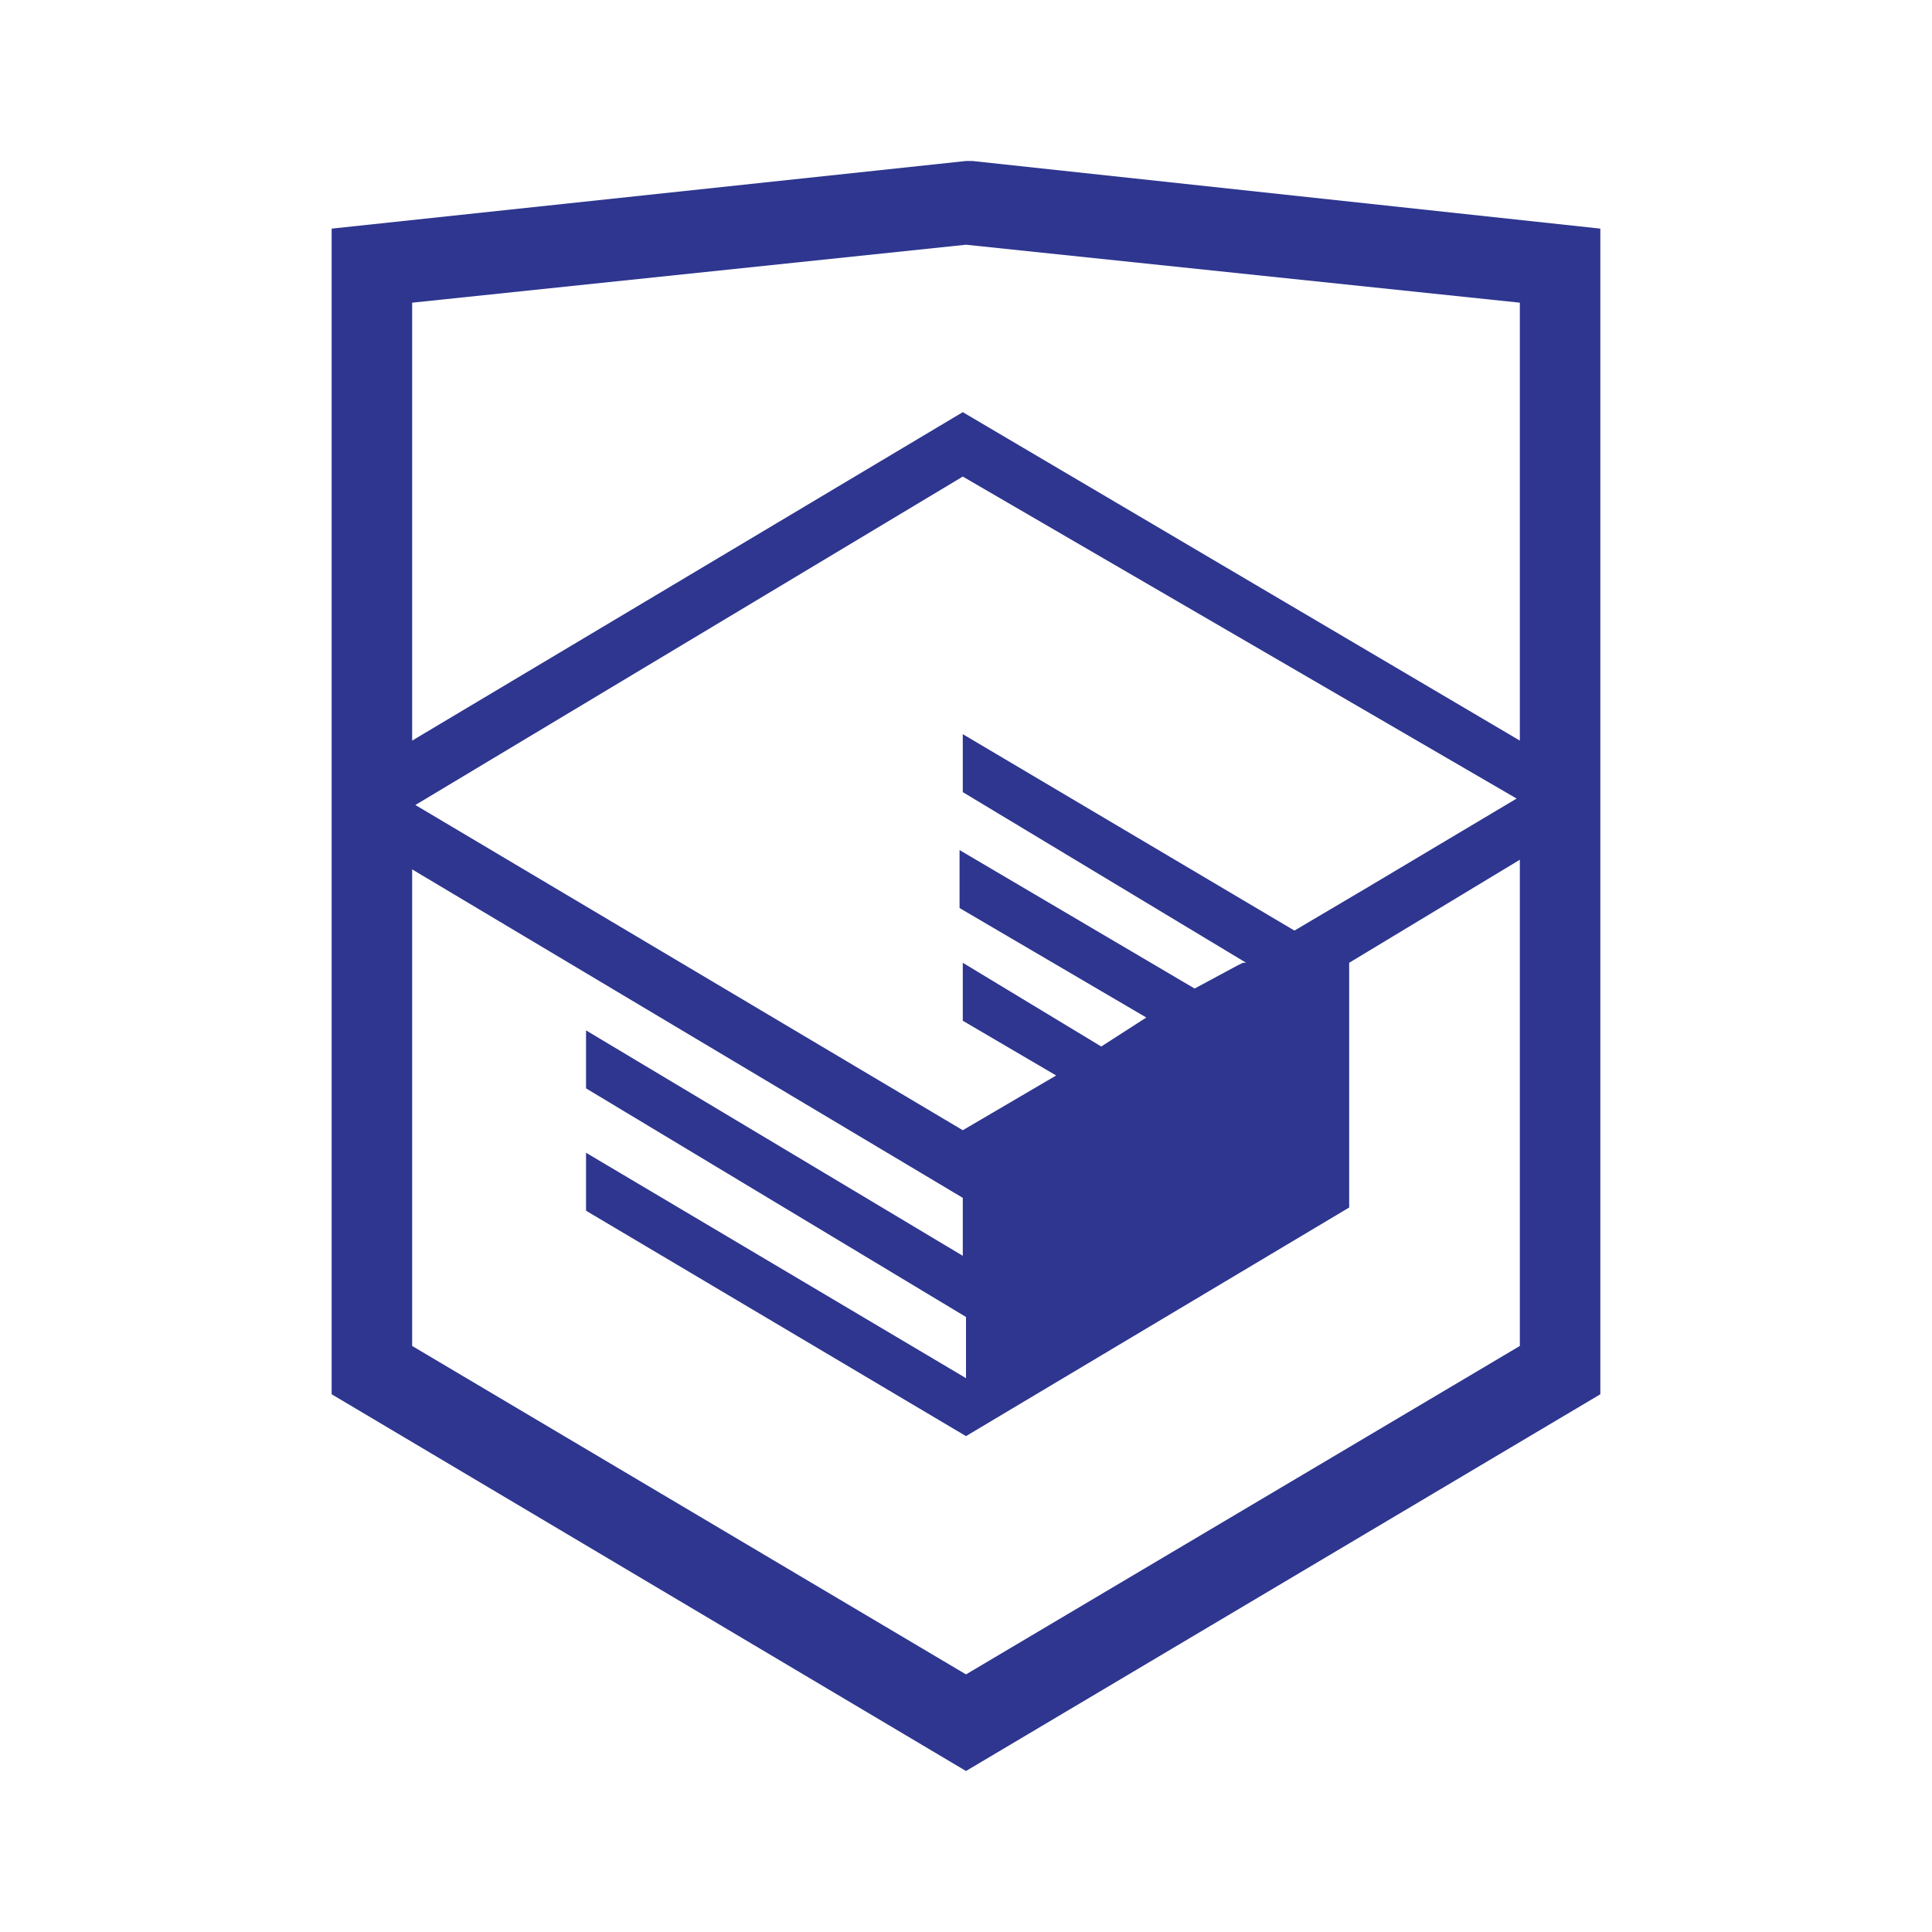
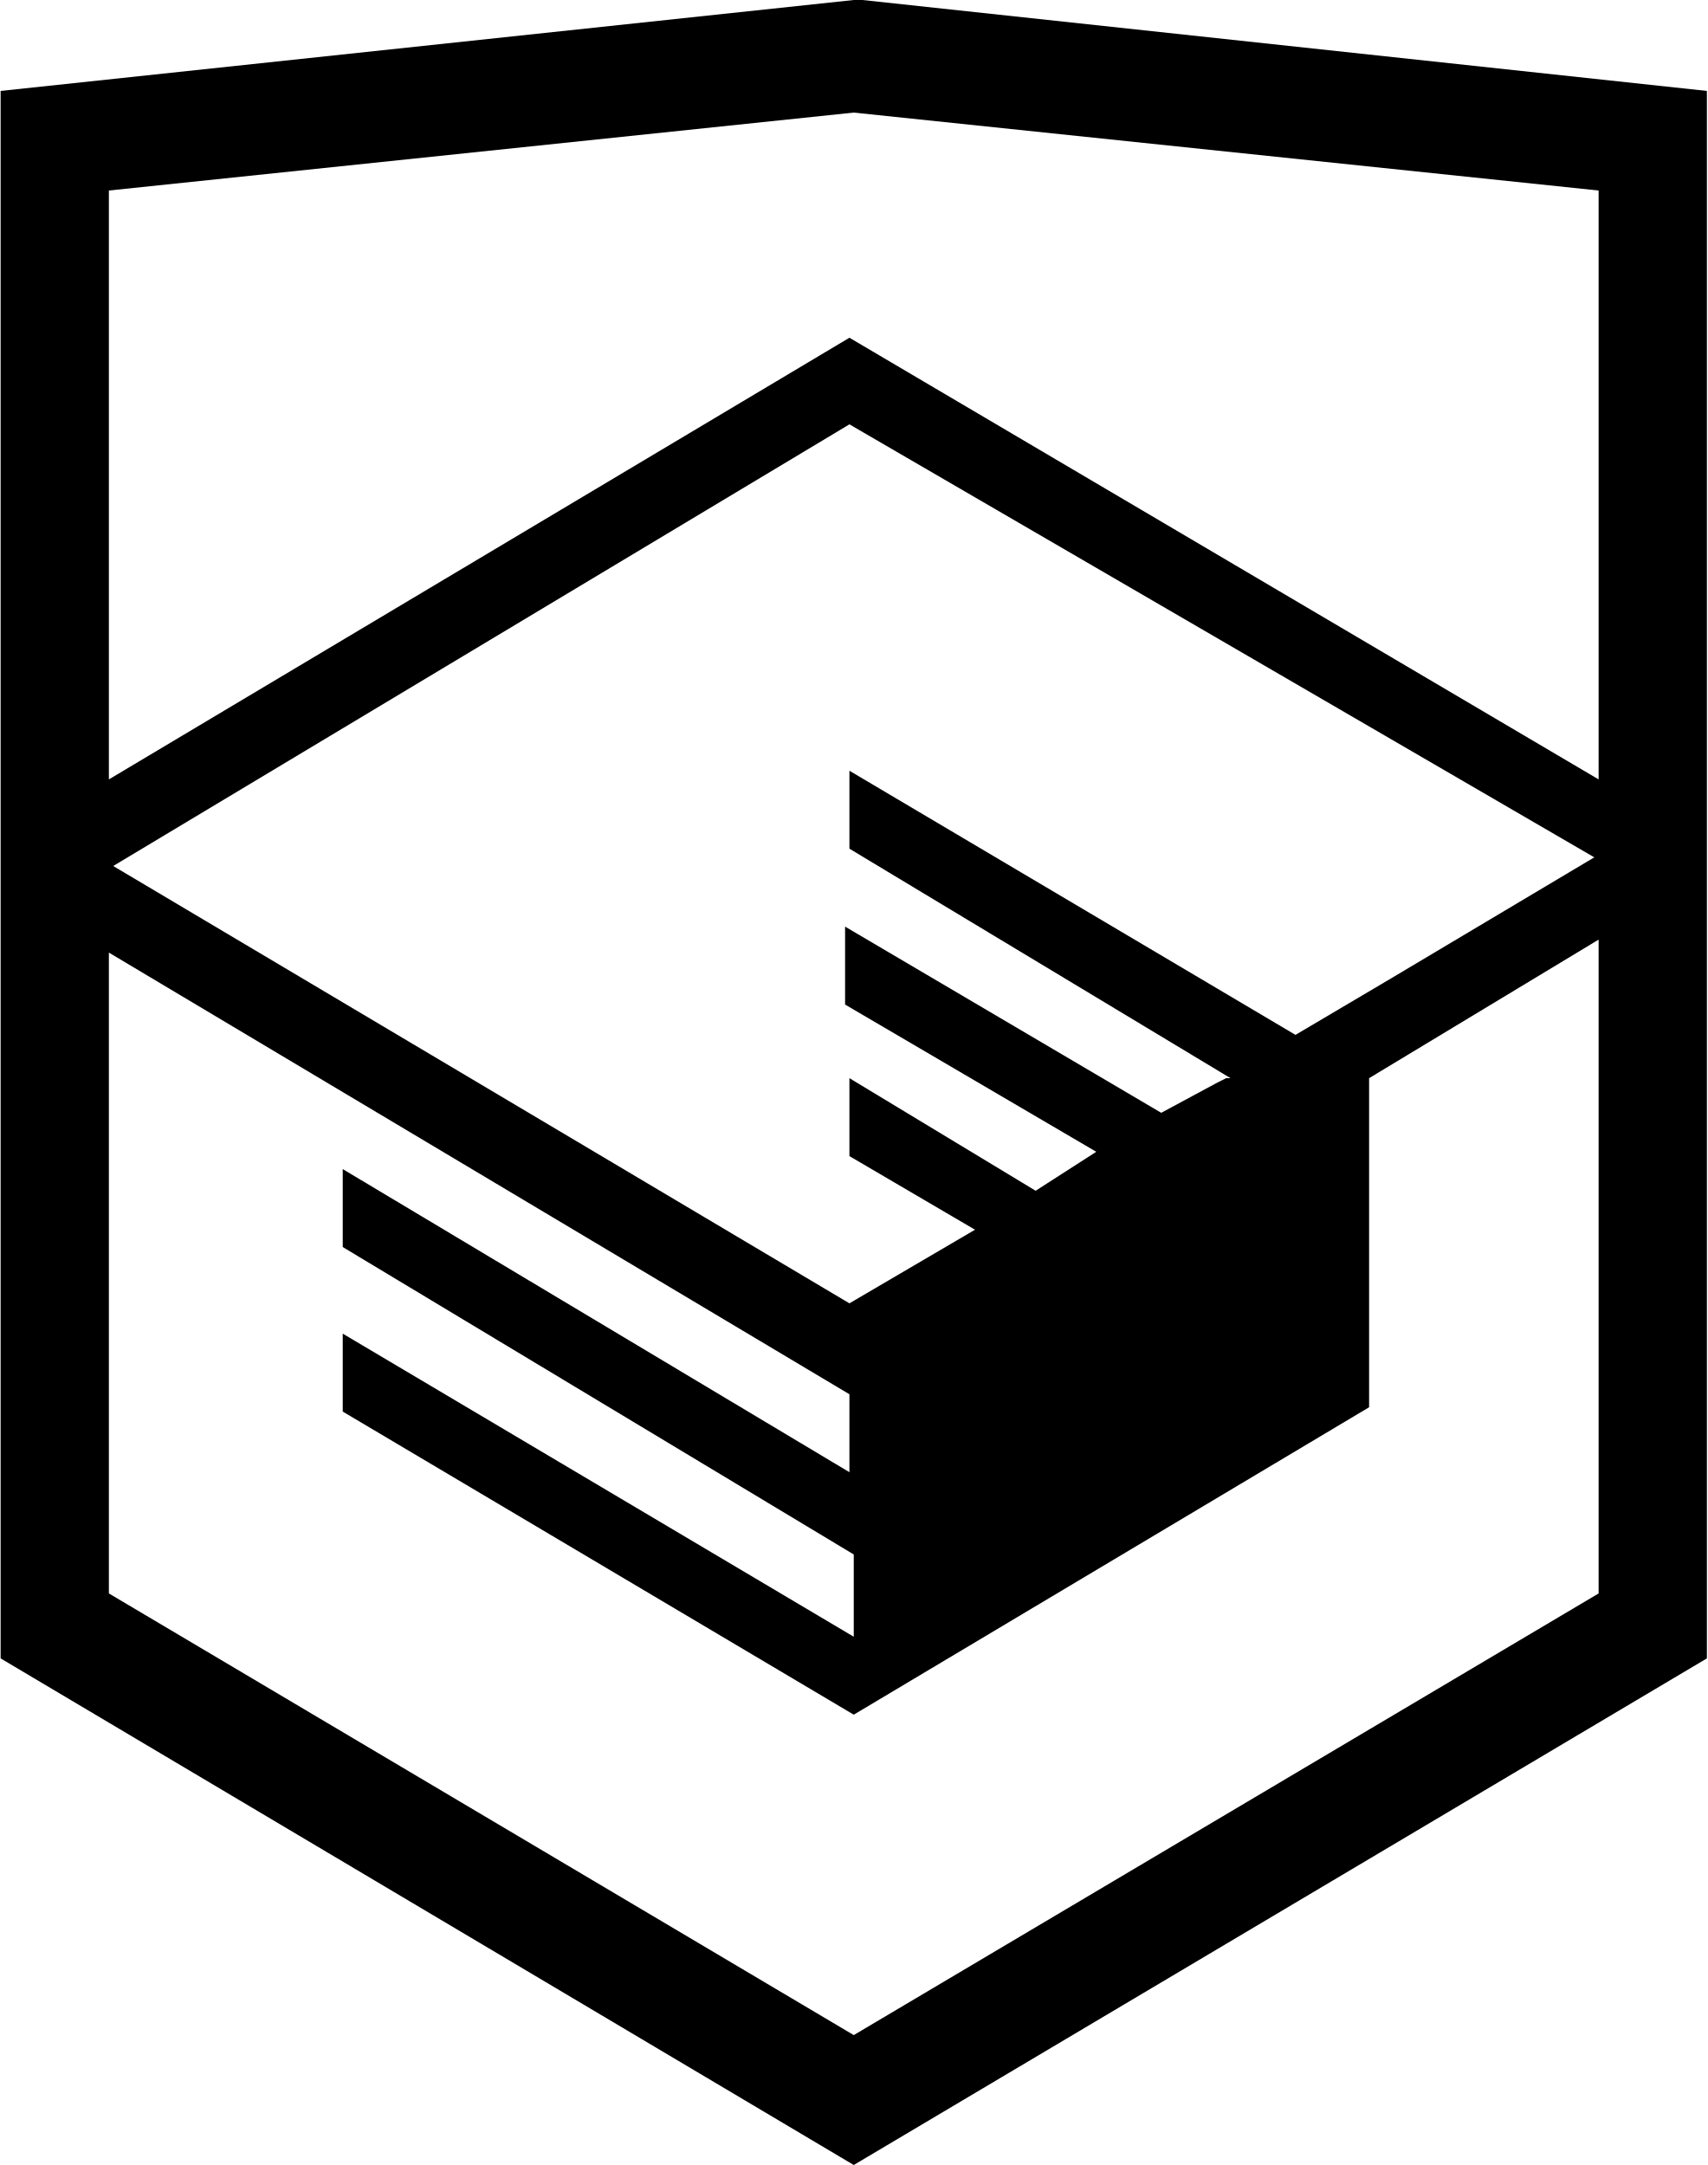
- <svg xmlns="http://www.w3.org/2000/svg" viewBox="0 0 60 60">
-   <path fill="#2E368F" d="M30.2 5h-.2l-19.7 2.1v36.2l19.7 11.7 19.7-11.7v-36.2l-19.5-2.1zm17 36.8l-17.2 10.2-17.2-10.2v-14.8l17.1 10.2v1.8l-11.7-7v1.8l11.8 7.1v1.9l-11.8-7v1.8l11.8 7 11.9-7.1v-7.6l5.3-3.2v15.1zm-.1-17l-4.7 2.8-2.2 1.3-10.3-6.1v1.8l8.8 5.3h-.1l-.2.1-1.3.7-7.3-4.3v1.8l5.8 3.4-1.4.9-4.3-2.6v1.8l2.9 1.7-2.9 1.7-17-10.1 17-10.2 17.2 10zm.1-1.8l-17.3-10.2-17.1 10.2v-13.6l17.2-1.8 17.2 1.8v13.6z" />
+ <svg xmlns="http://www.w3.org/2000/svg" xml:space="preserve" width="138mm" height="175mm" version="1.1" style="shape-rendering:geometricPrecision; text-rendering:geometricPrecision; image-rendering:optimizeQuality; fill-rule:evenodd; clip-rule:evenodd" viewBox="0 0 13800 17500">
+   <path class="fil0" d="M6970 0l-70 0 -6895 735 0 12670 6895 4095 6895 -4095 0 -12670 -6825 -735zm5950 12880l-6020 3570 -6020 -3570 0 -5180 5985 3570 0 630 -4095 -2450 0 630 4130 2485 0 665 -4130 -2450 0 630 4130 2450 4165 -2485 0 -2660 1855 -1120 0 5285zm-35 -5950l-1645 980 -770 455 -3605 -2135 0 630 3080 1855 -35 0 -70 35 -455 245 -2555 -1505 0 630 2030 1190 -490 315 -1505 -910 0 630 1015 595 -1015 595 -5950 -3535 5950 -3570 6020 3500zm35 -630l-6055 -3570 -5985 3570 0 -4760 6020 -630 6020 630 0 4760z" />
</svg>
